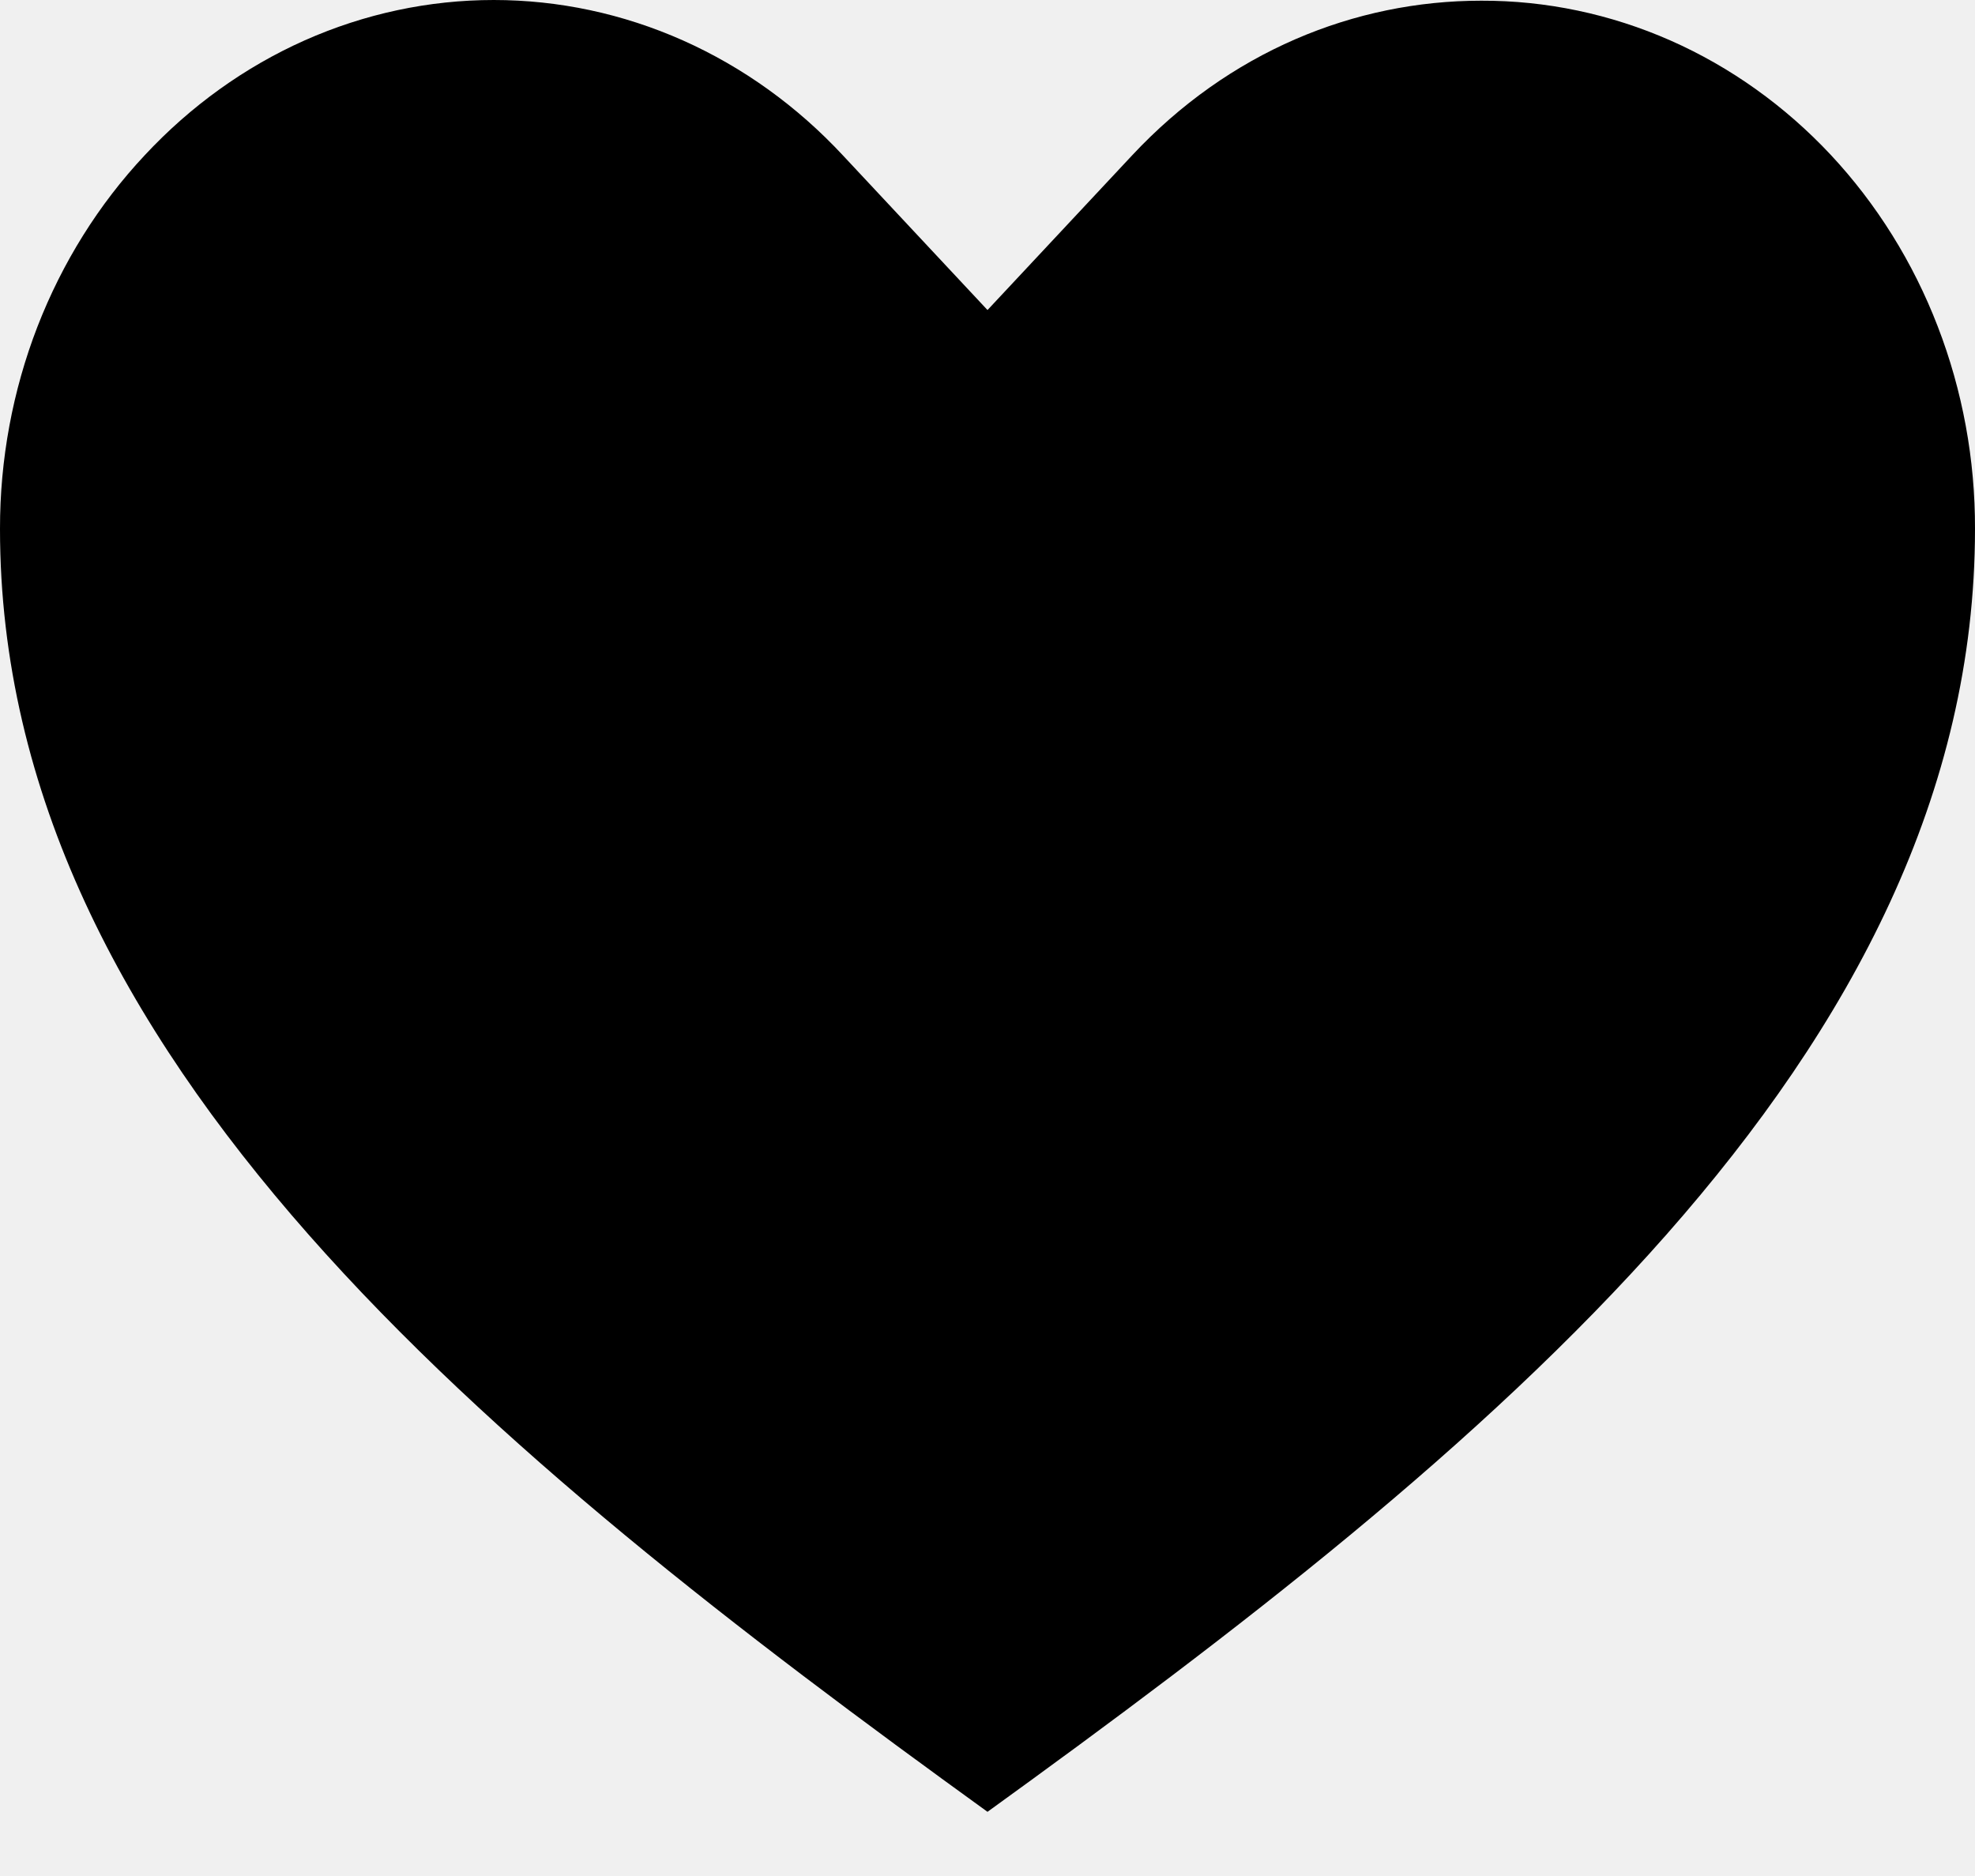
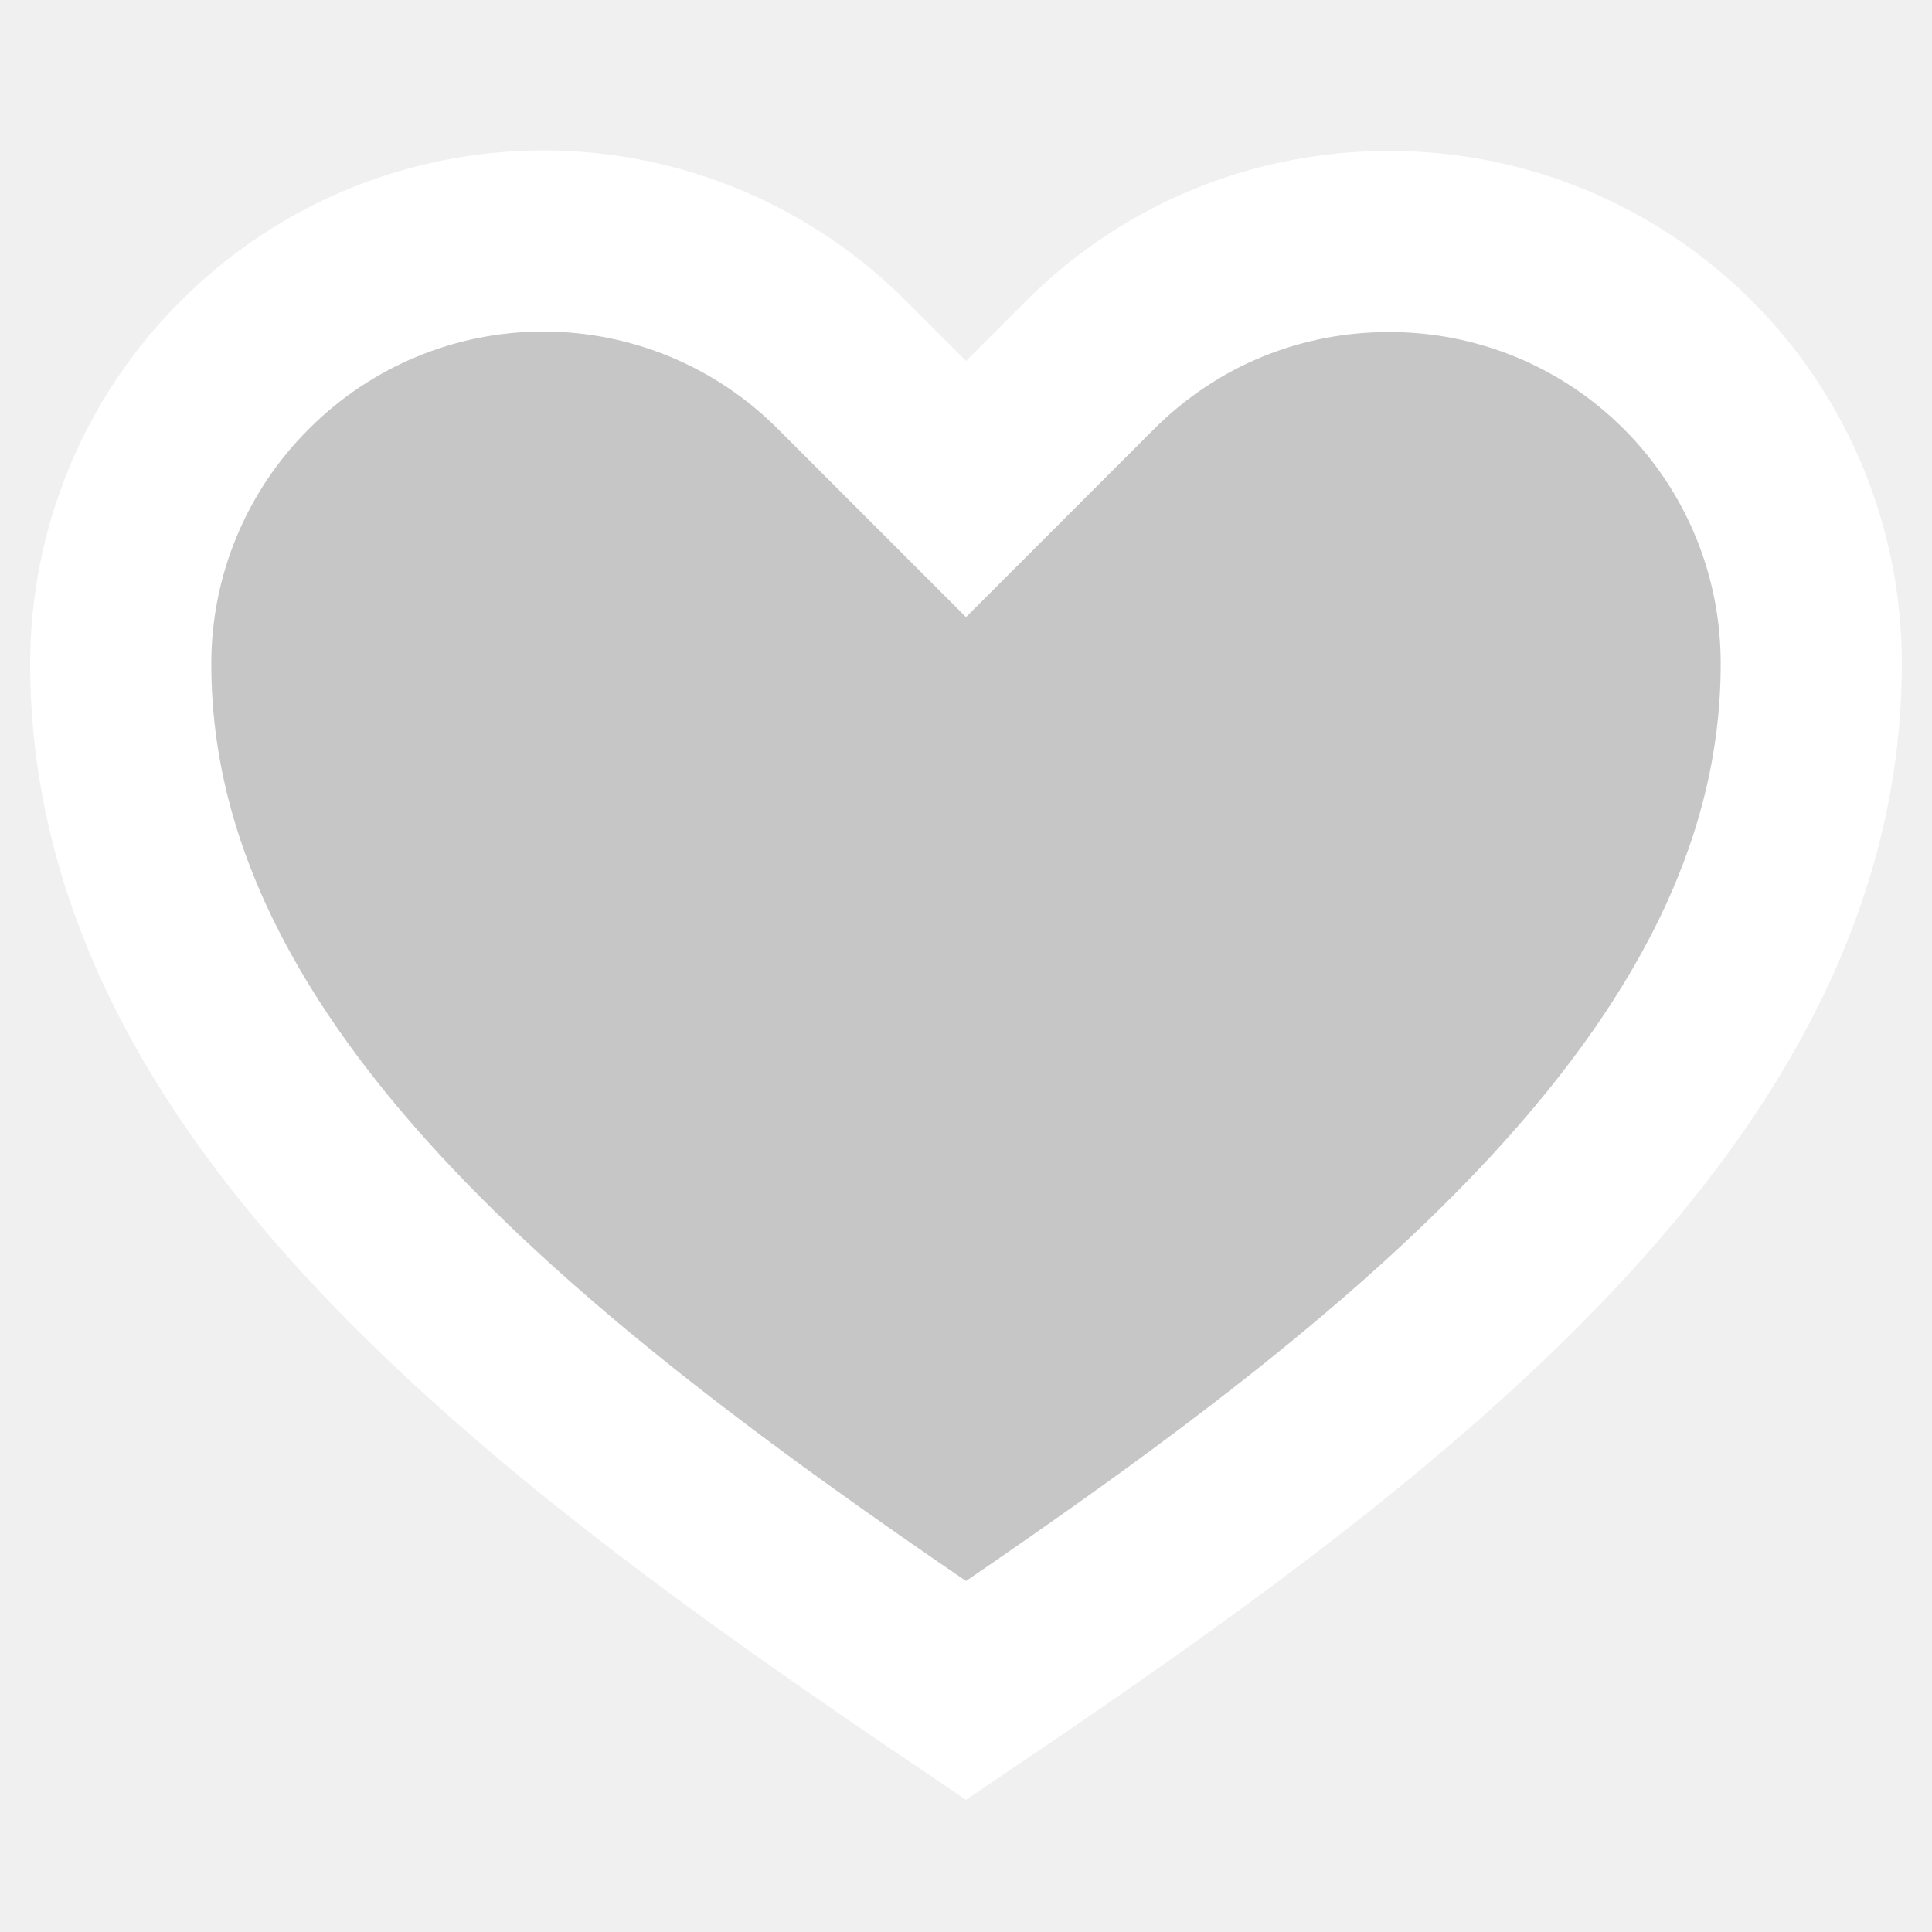
- <svg xmlns="http://www.w3.org/2000/svg" width="20" height="19" viewBox="0 0 20 19" fill="none">
-   <path d="M10 18.35C15 14.735 20 10.707 20 5.357C20.002 4.654 19.874 3.957 19.623 3.307C19.373 2.657 19.004 2.066 18.54 1.569C18.075 1.072 17.523 0.678 16.916 0.41C16.308 0.142 15.657 0.005 15 0.007C13.714 0.007 12.443 0.526 11.464 1.574L10 3.14L8.536 1.574C8.072 1.075 7.521 0.679 6.915 0.409C6.308 0.139 5.657 0 5 0C4.343 0 3.692 0.139 3.085 0.409C2.479 0.679 1.928 1.075 1.464 1.574C0.999 2.07 0.631 2.66 0.379 3.309C0.128 3.958 -0.001 4.654 3.95385e-06 5.357C3.95385e-06 10.707 5 14.735 10 18.35Z" fill="black" />
+ <svg xmlns="http://www.w3.org/2000/svg" class="h-6 w-6 origin-center stroke-[3] transition-all duration-200 group-active/favorites-btn:scale-75           fill-[#22222233] stroke-white" viewBox="0 0 32 32" width="32" height="32">
+   <path d="M16 28c7-4.73 14-10 14-17a6.98 6.98 0 0 0-7-7c-1.8 0-3.58.68-4.95 2.05L16 8.1l-2.05-2.05a6.98 6.98 0 0 0-9.9 0A6.98 6.98 0 0 0 2 11c0 7 7 12.27 14 17z" stroke="#FFFFFF" fill-opacity="0.2" fill="#222222" stroke-width="3px" />
</svg>
